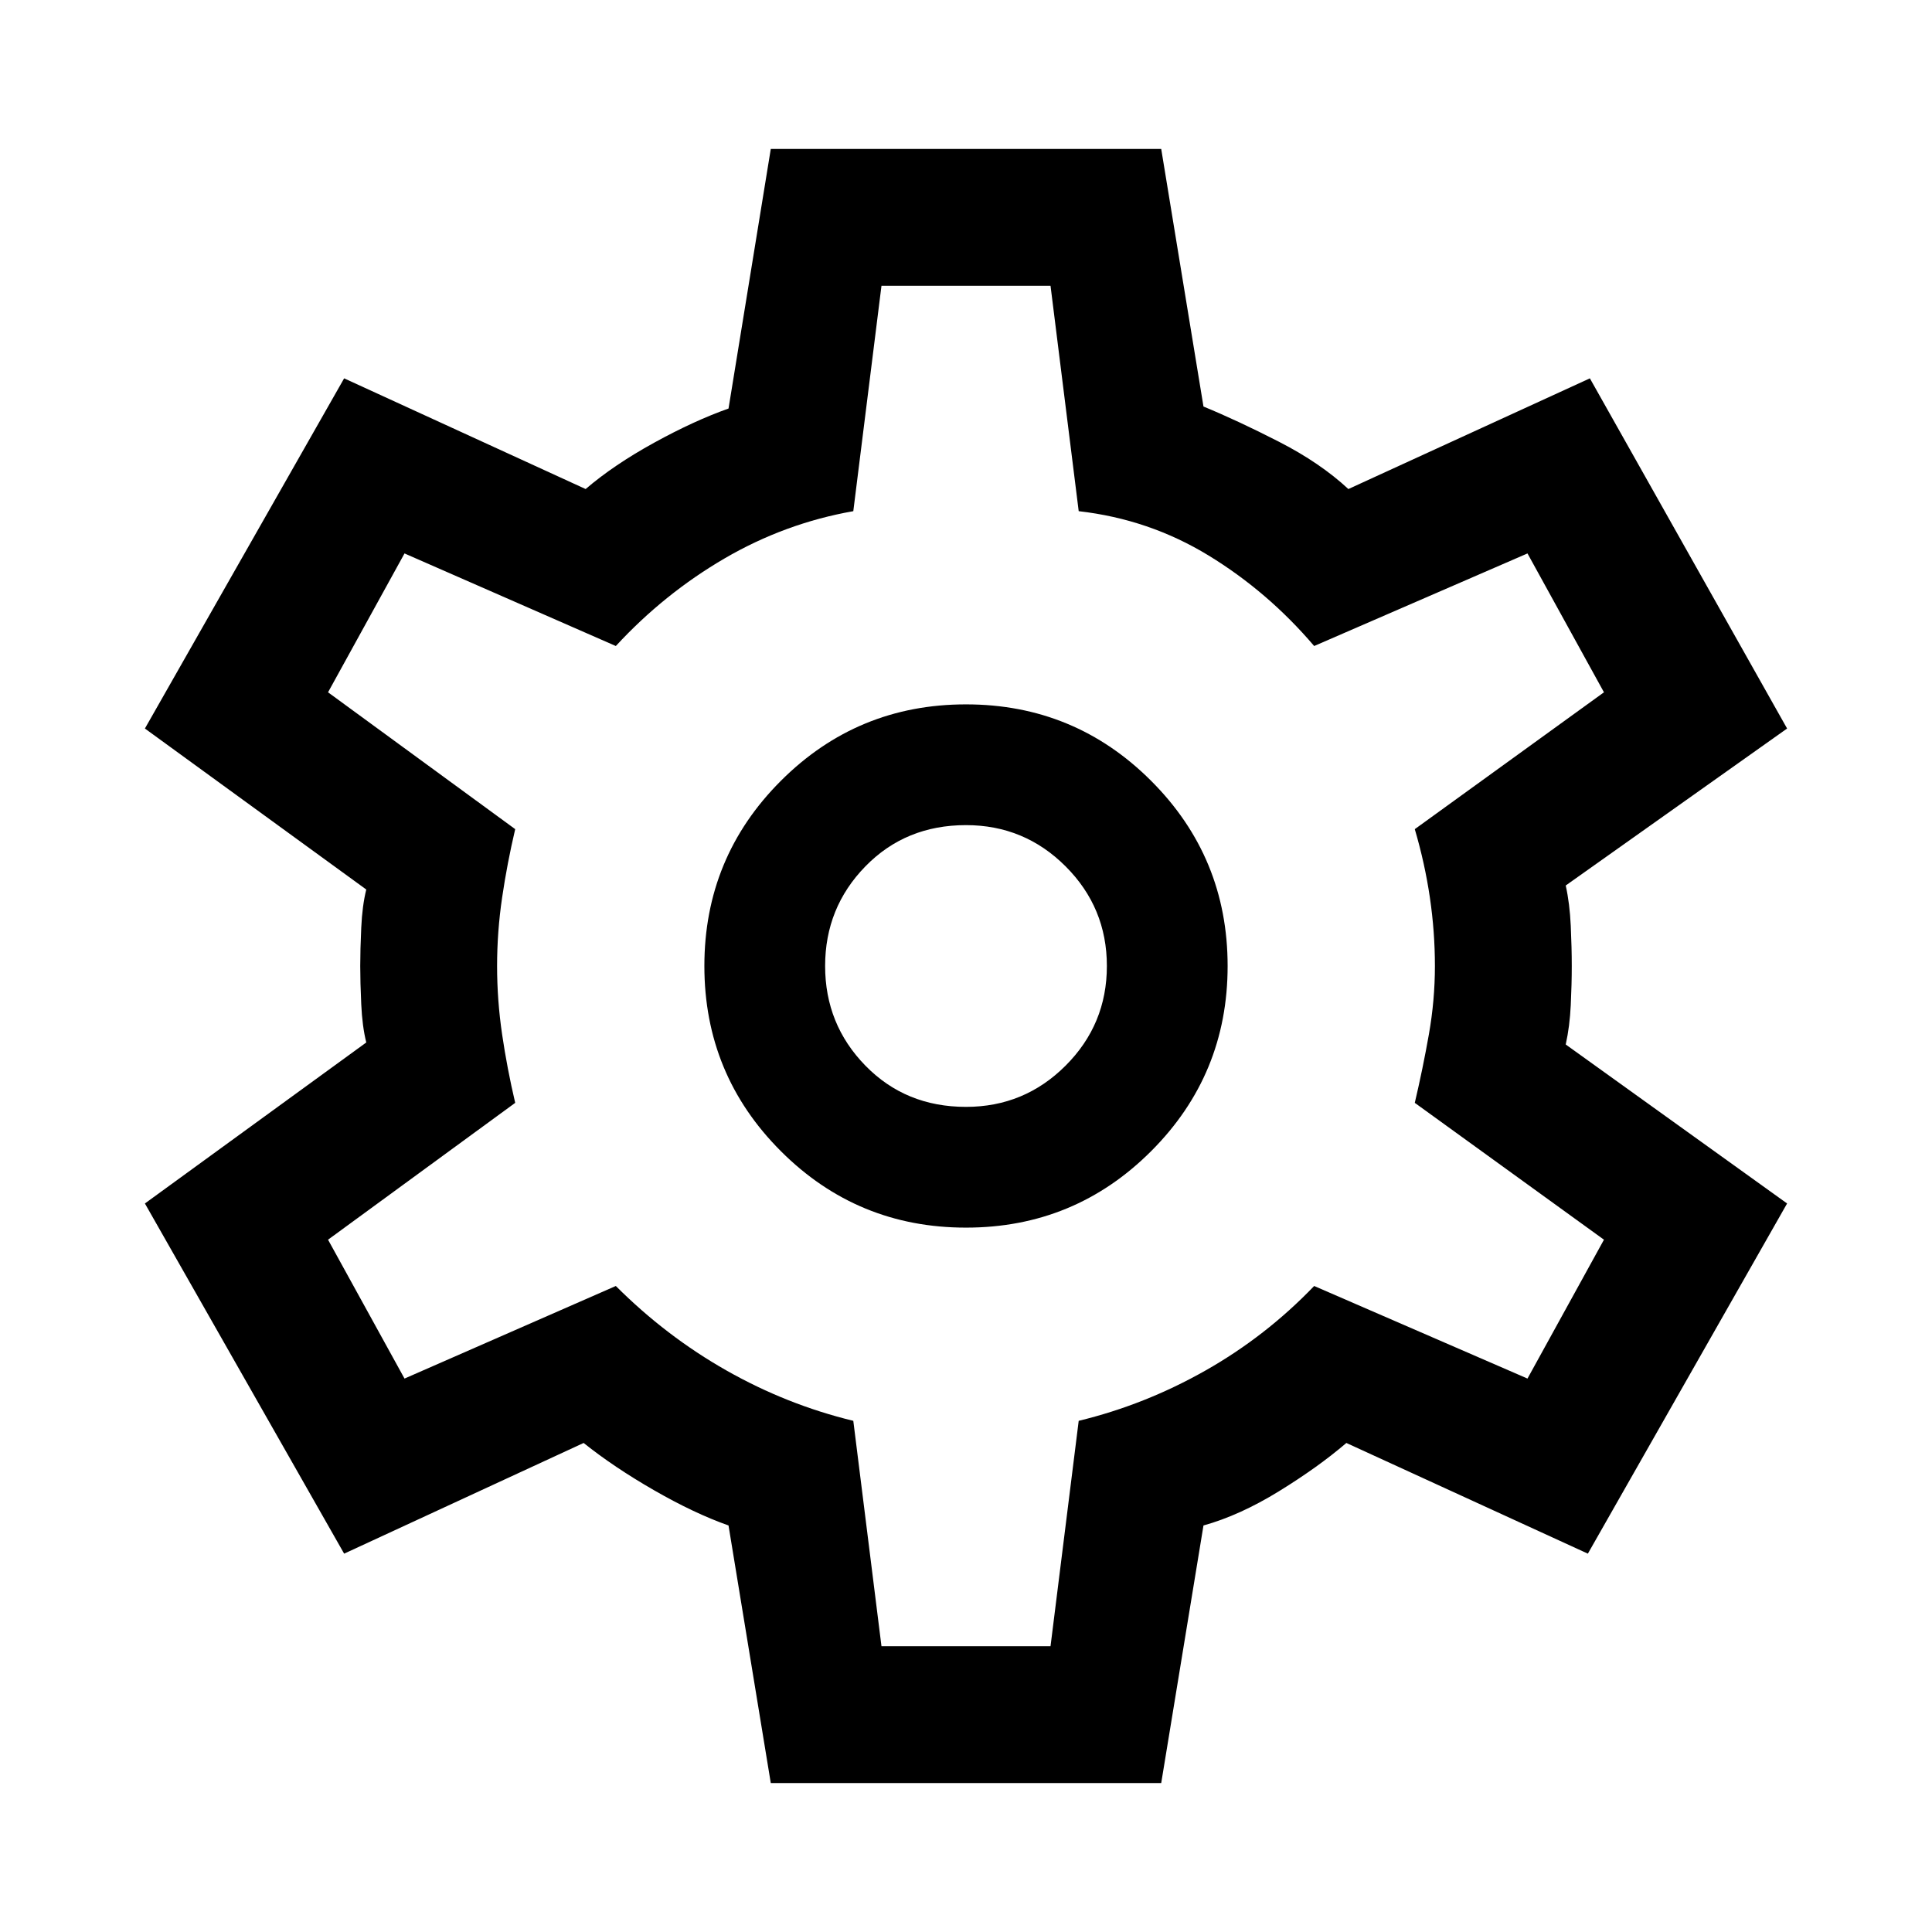
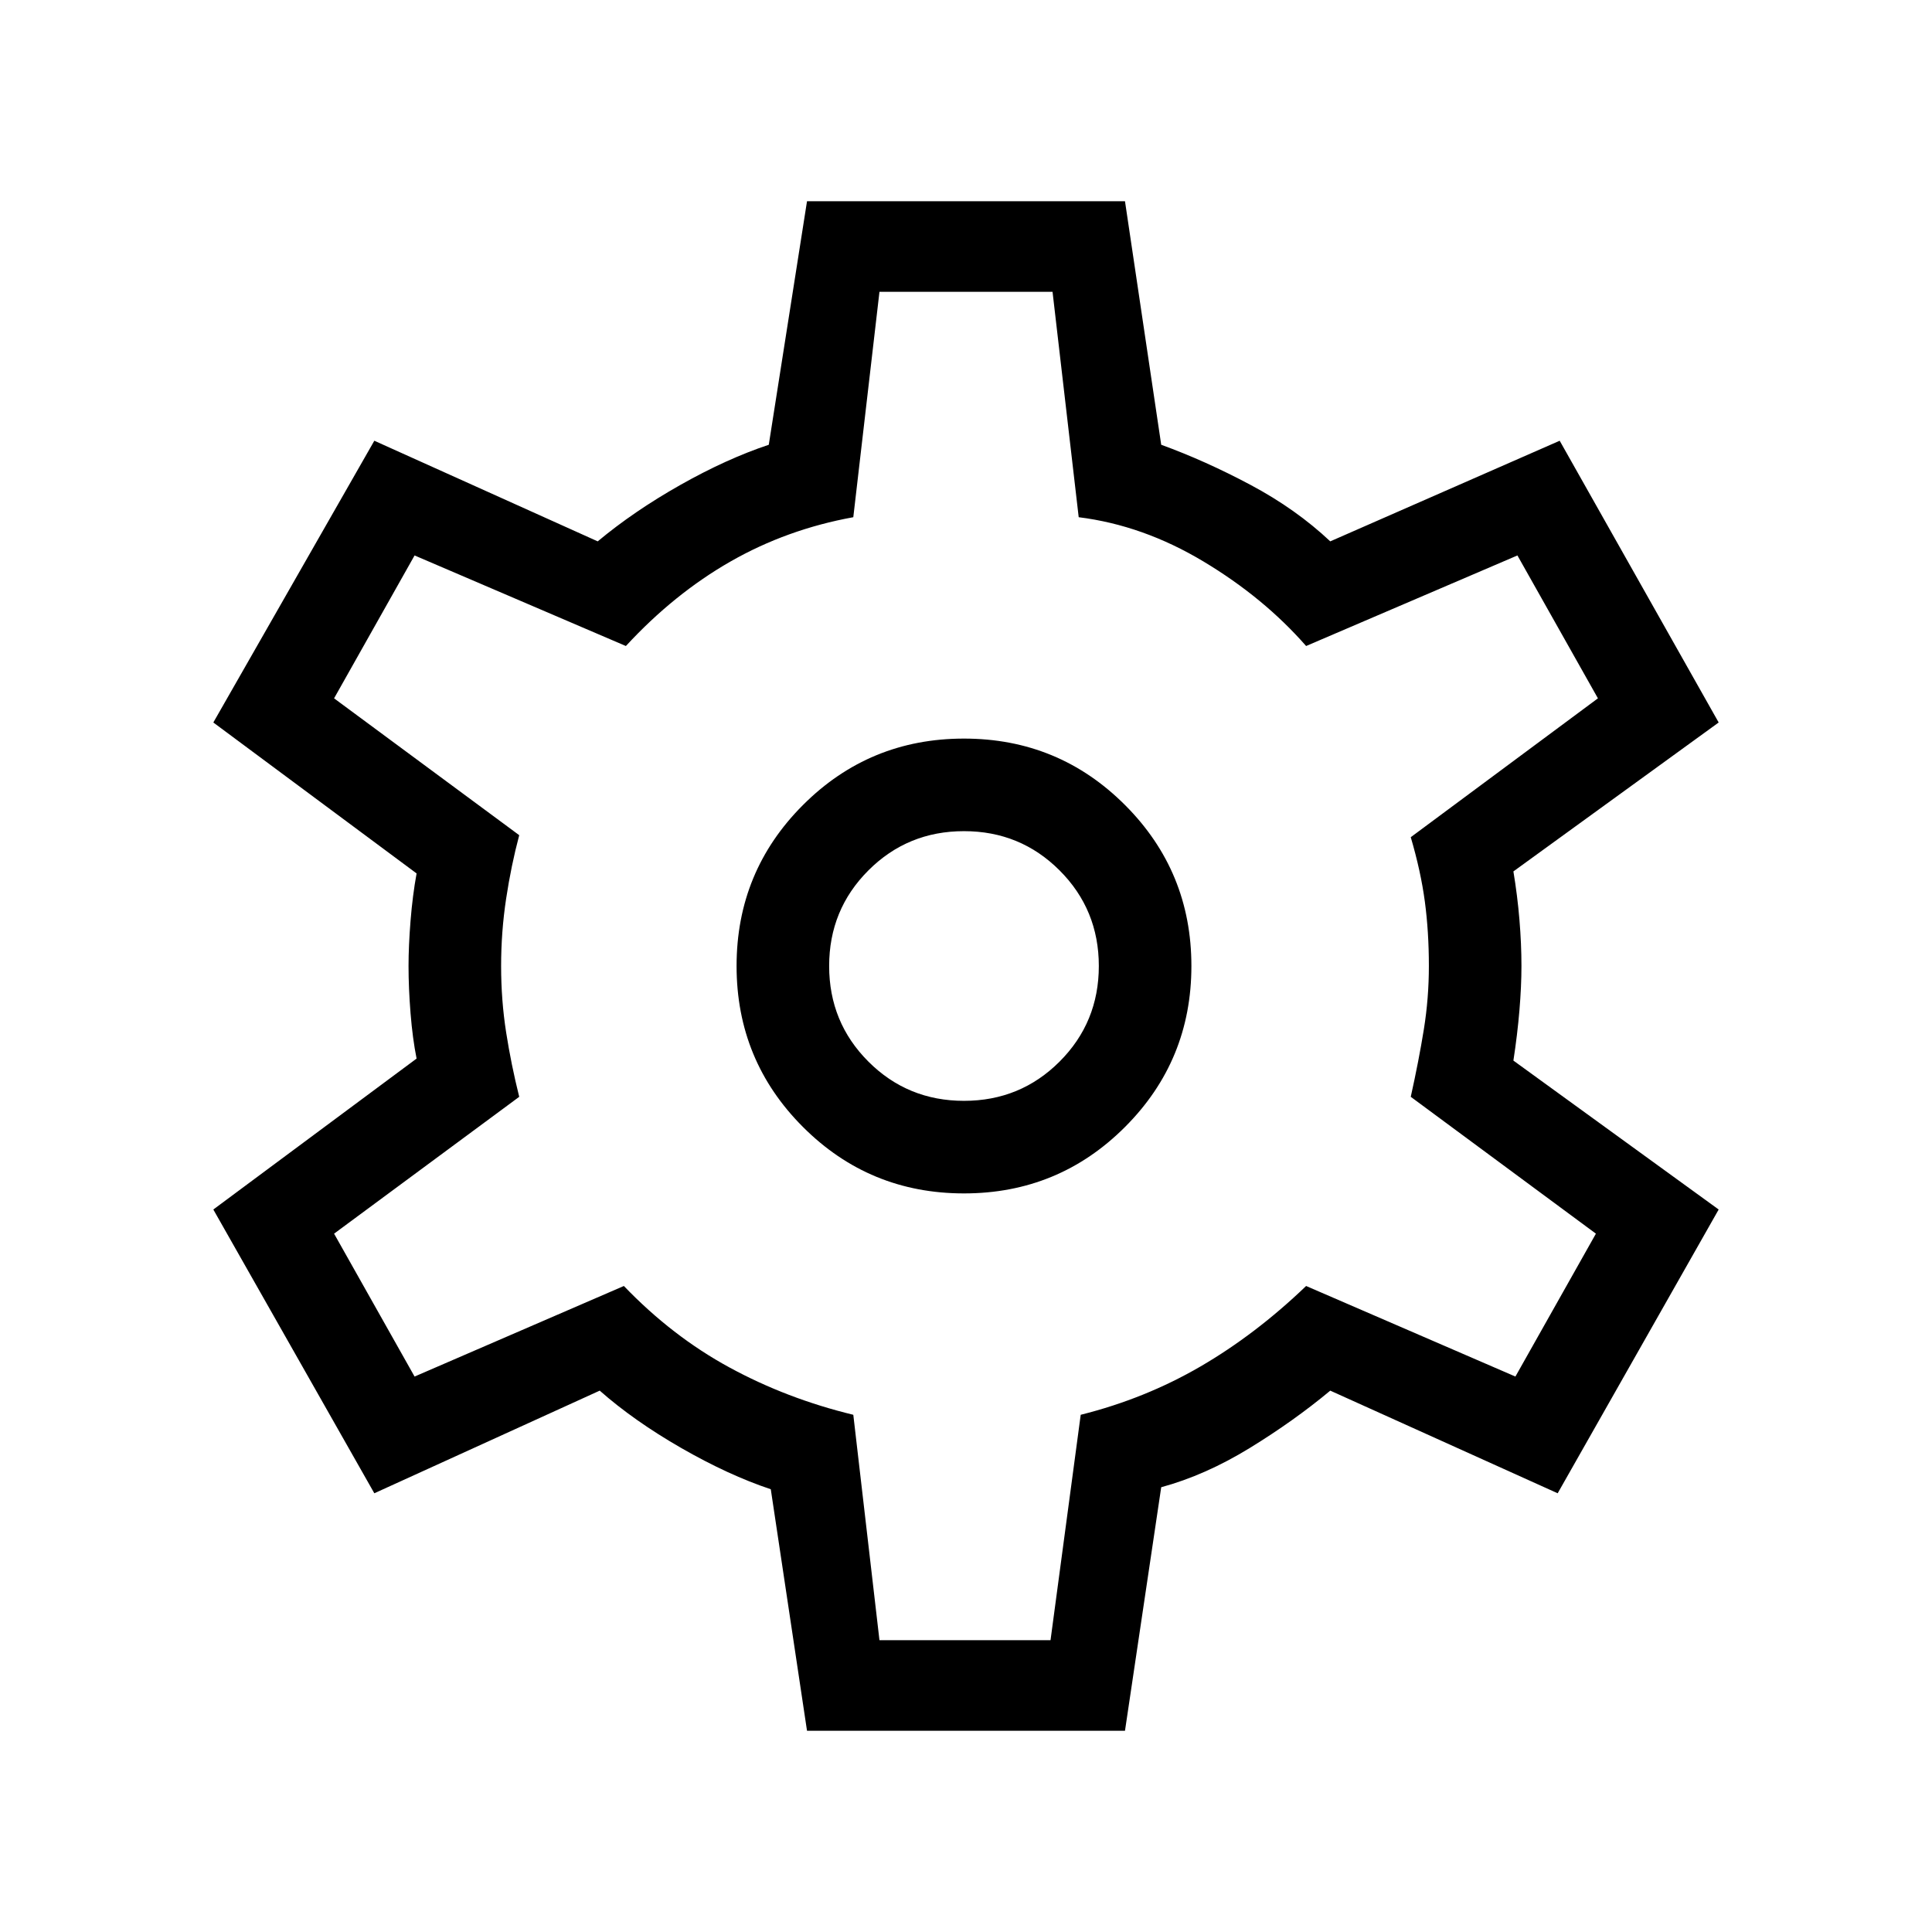
<svg xmlns="http://www.w3.org/2000/svg" height="48" width="48">
-   <path d="m19.15 44.3-1.05-6.4q-.85-.3-1.85-.875T14.5 35.85L8.55 38.6 3.6 29.9l5.5-4q-.1-.4-.125-.95-.025-.55-.025-.95 0-.4.025-.95.025-.55.125-.95l-5.5-4 4.95-8.7 6 2.75q.7-.6 1.7-1.15 1-.55 1.85-.85l1.05-6.45h9.7l1.05 6.4q.85.35 1.875.875T33.5 12.15l6-2.75 4.9 8.7-5.5 3.9q.1.45.125 1 .025.55.025 1 0 .45-.025.975-.025.525-.125.975l5.5 3.95-4.95 8.7-6-2.75q-.7.6-1.675 1.2-.975.6-1.875.85l-1.05 6.4ZM24 30.5q2.7 0 4.6-1.9 1.9-1.9 1.9-4.6 0-2.7-1.9-4.6-1.9-1.9-4.6-1.9-2.7 0-4.6 1.9-1.9 1.9-1.9 4.6 0 2.7 1.9 4.6 1.9 1.9 4.6 1.9Zm0-3q-1.5 0-2.5-1.025T20.5 24q0-1.45 1-2.475 1-1.025 2.5-1.025 1.45 0 2.475 1.025Q27.5 22.55 27.5 24q0 1.45-1.025 2.475Q25.45 27.5 24 27.5Zm0-3.5Zm-2.1 16.9h4.2l.7-5.6q1.65-.4 3.15-1.25t2.7-2.1l5.3 2.3 1.9-3.45-4.7-3.4q.2-.85.35-1.7.15-.85.15-1.7t-.125-1.7q-.125-.85-.375-1.7l4.7-3.4-1.9-3.45-5.3 2.3q-1.15-1.35-2.625-2.25-1.475-.9-3.225-1.1l-.7-5.6h-4.2l-.7 5.6q-1.7.3-3.2 1.175-1.5.875-2.7 2.175l-5.25-2.3-1.9 3.45 4.65 3.4q-.2.85-.325 1.7T12.35 24q0 .85.125 1.7t.325 1.7l-4.65 3.4 1.9 3.45 5.25-2.3q1.25 1.25 2.75 2.1 1.5.85 3.15 1.25Z" />
+   <path d="m20.05 43-.9-6q-1.05-.35-2.225-1.025Q15.75 35.3 14.9 34.55L9.3 37.1l-4-7.05 5.05-3.75q-.1-.5-.15-1.125-.05-.625-.05-1.175 0-.5.05-1.125t.15-1.175L5.3 17.95l4-7 5.55 2.5q.9-.75 2.05-1.4 1.15-.65 2.2-1L20.05 5h7.9l.9 6.05q1.1.4 2.225 1t1.975 1.4l5.7-2.5 3.95 7-5.1 3.7q.1.6.15 1.2.05.6.05 1.15 0 .5-.05 1.1-.05.6-.15 1.25l5.1 3.7-4 7.05-5.65-2.55q-.9.75-2 1.425t-2.2.975l-.9 6.05Zm3.9-13.35q2.35 0 4-1.65t1.65-4q0-2.35-1.65-4t-4-1.65q-2.35 0-4 1.65t-1.65 4q0 2.35 1.65 4t4 1.65Zm0-2.3q-1.4 0-2.375-.975Q20.6 25.4 20.6 24t.975-2.375q.975-.975 2.375-.975t2.375.975Q27.3 22.6 27.3 24t-.975 2.375q-.975.975-2.375.975ZM24 24Zm-2.15 16.75h4.25l.75-5.6q1.6-.4 2.975-1.2 1.375-.8 2.625-2l5.2 2.25 2-3.55-4.6-3.4q.2-.9.325-1.675T35.5 24q0-.85-.1-1.6-.1-.75-.35-1.6l4.65-3.45-2-3.55-5.25 2.25q-1.05-1.2-2.55-2.1-1.5-.9-3.1-1.1l-.65-5.6h-4.3l-.65 5.6q-1.65.3-3.05 1.1t-2.6 2.1L10.3 13.8l-2 3.55 4.6 3.4q-.2.75-.325 1.575T12.45 24q0 .85.125 1.65.125.8.325 1.6l-4.6 3.4 2 3.55 5.2-2.25q1.2 1.25 2.625 2.025 1.425.775 3.075 1.175Z" />
</svg>
